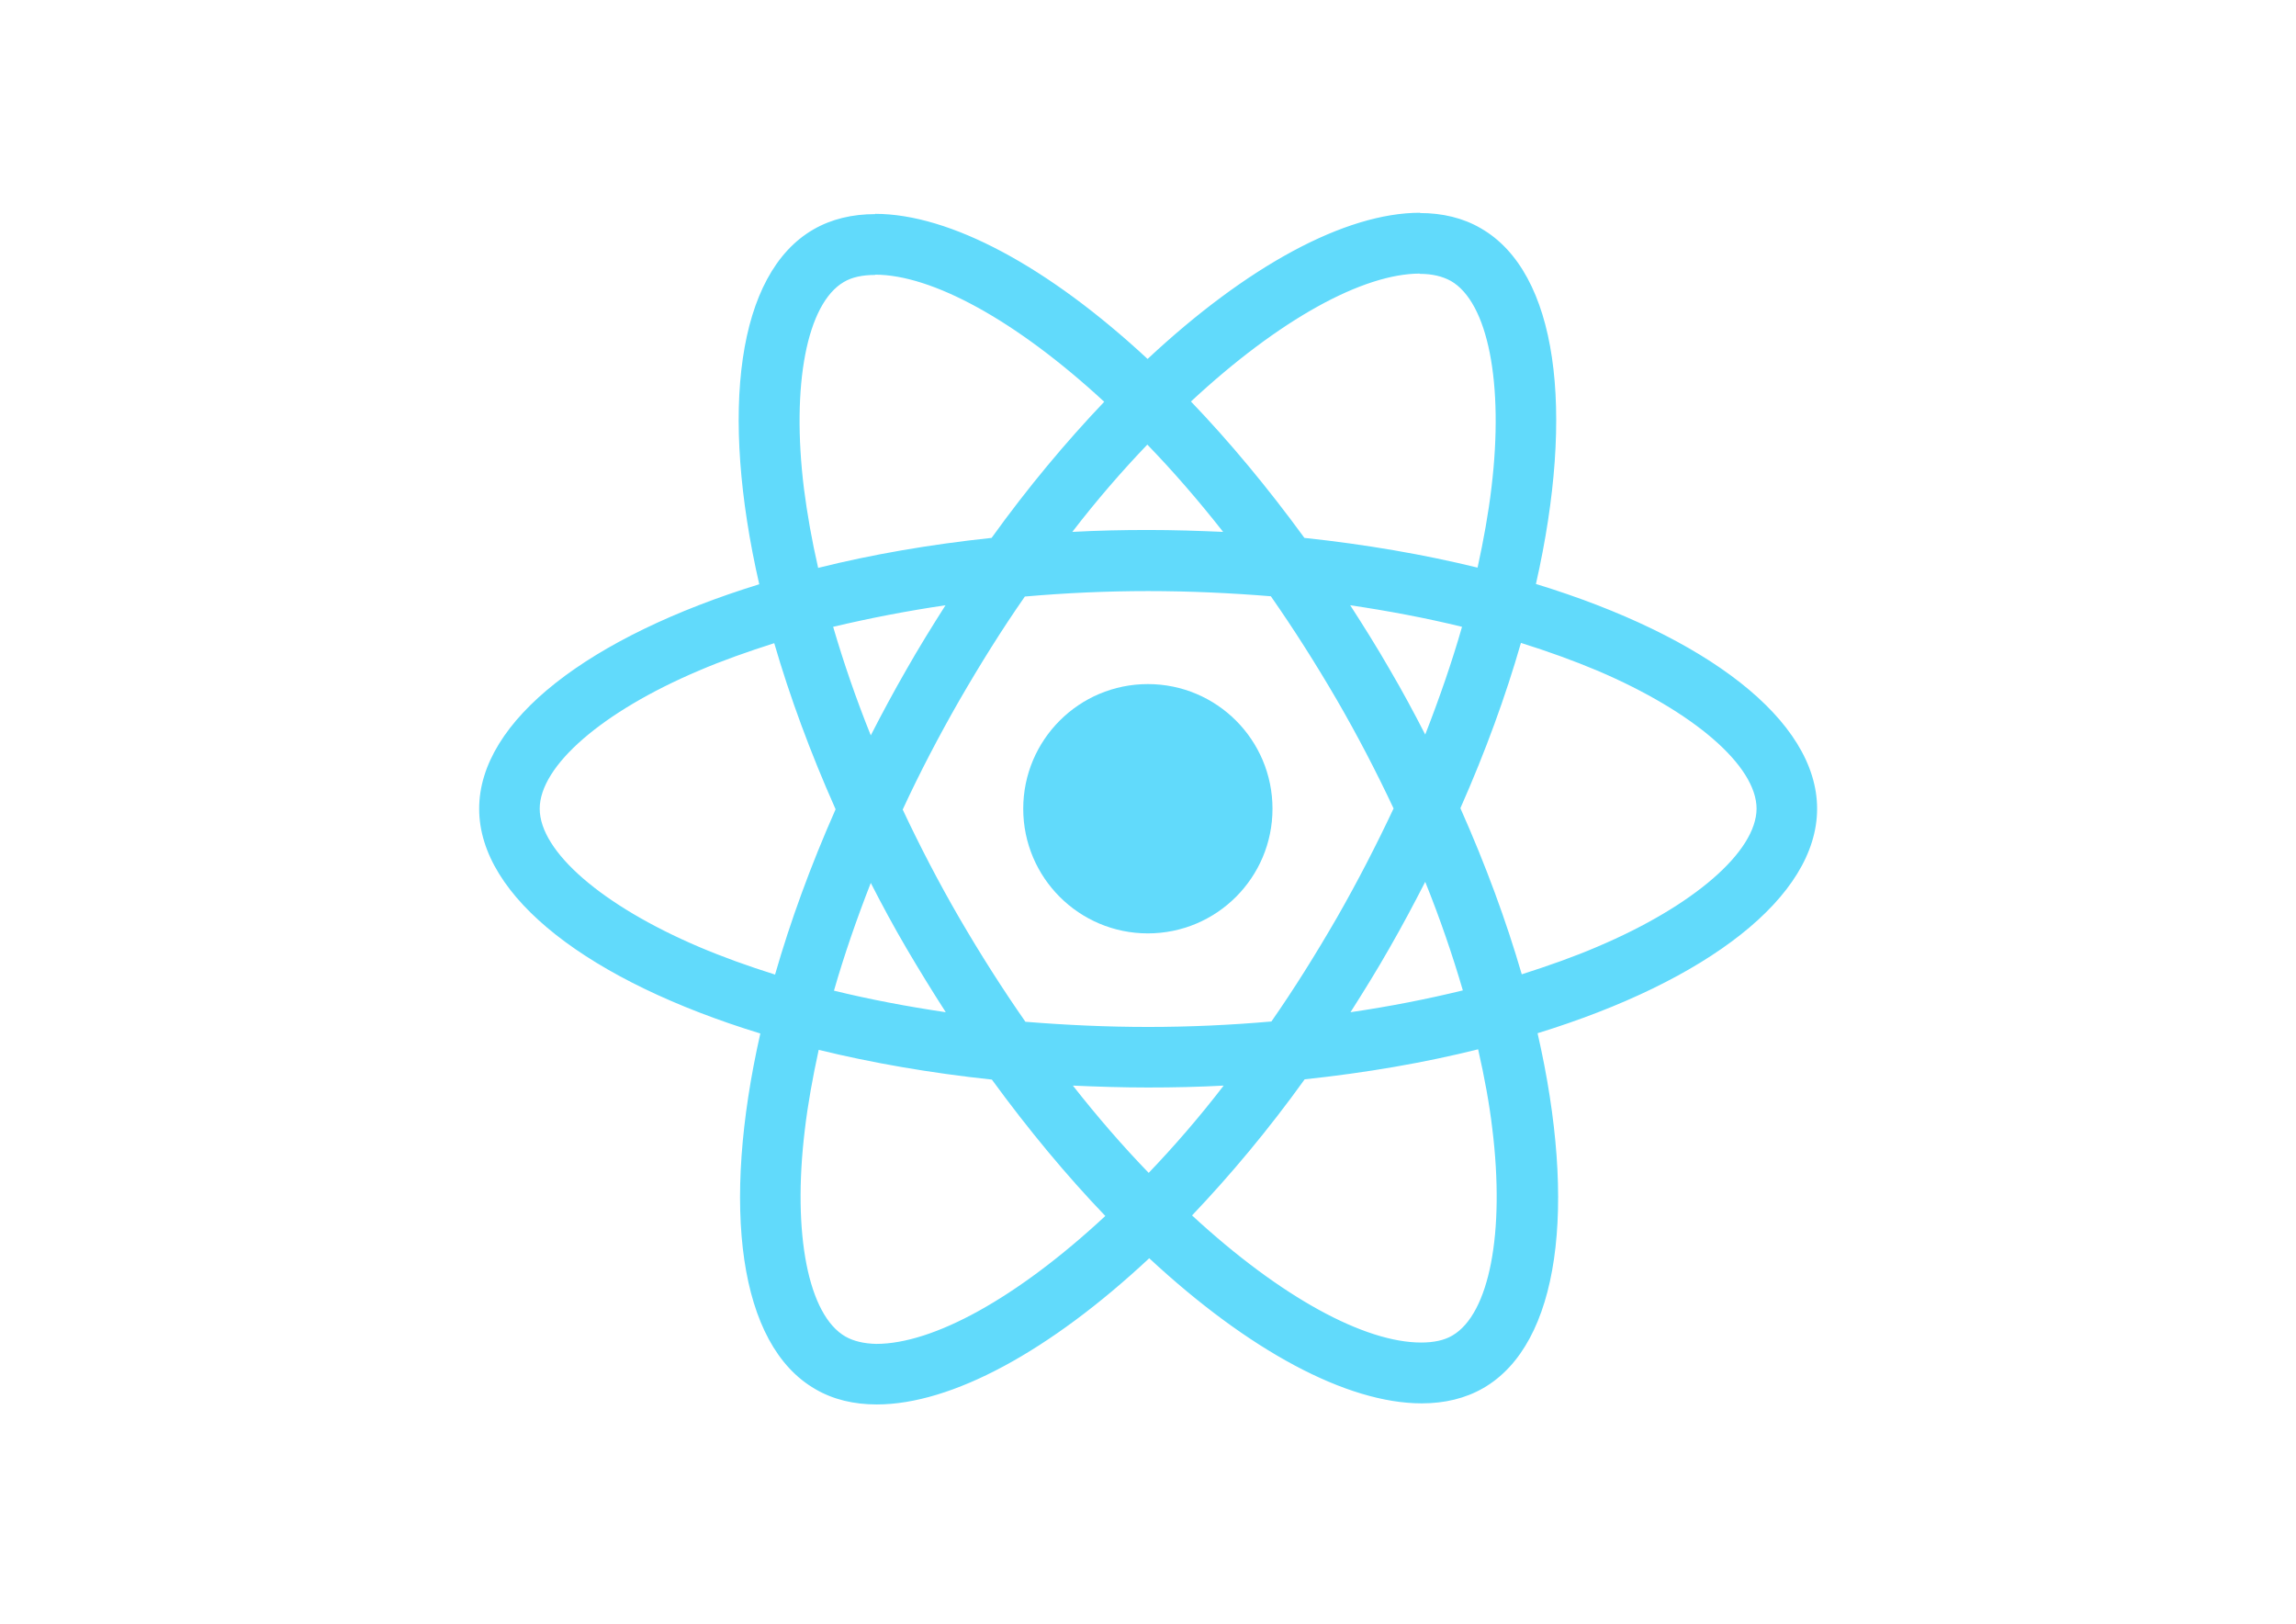
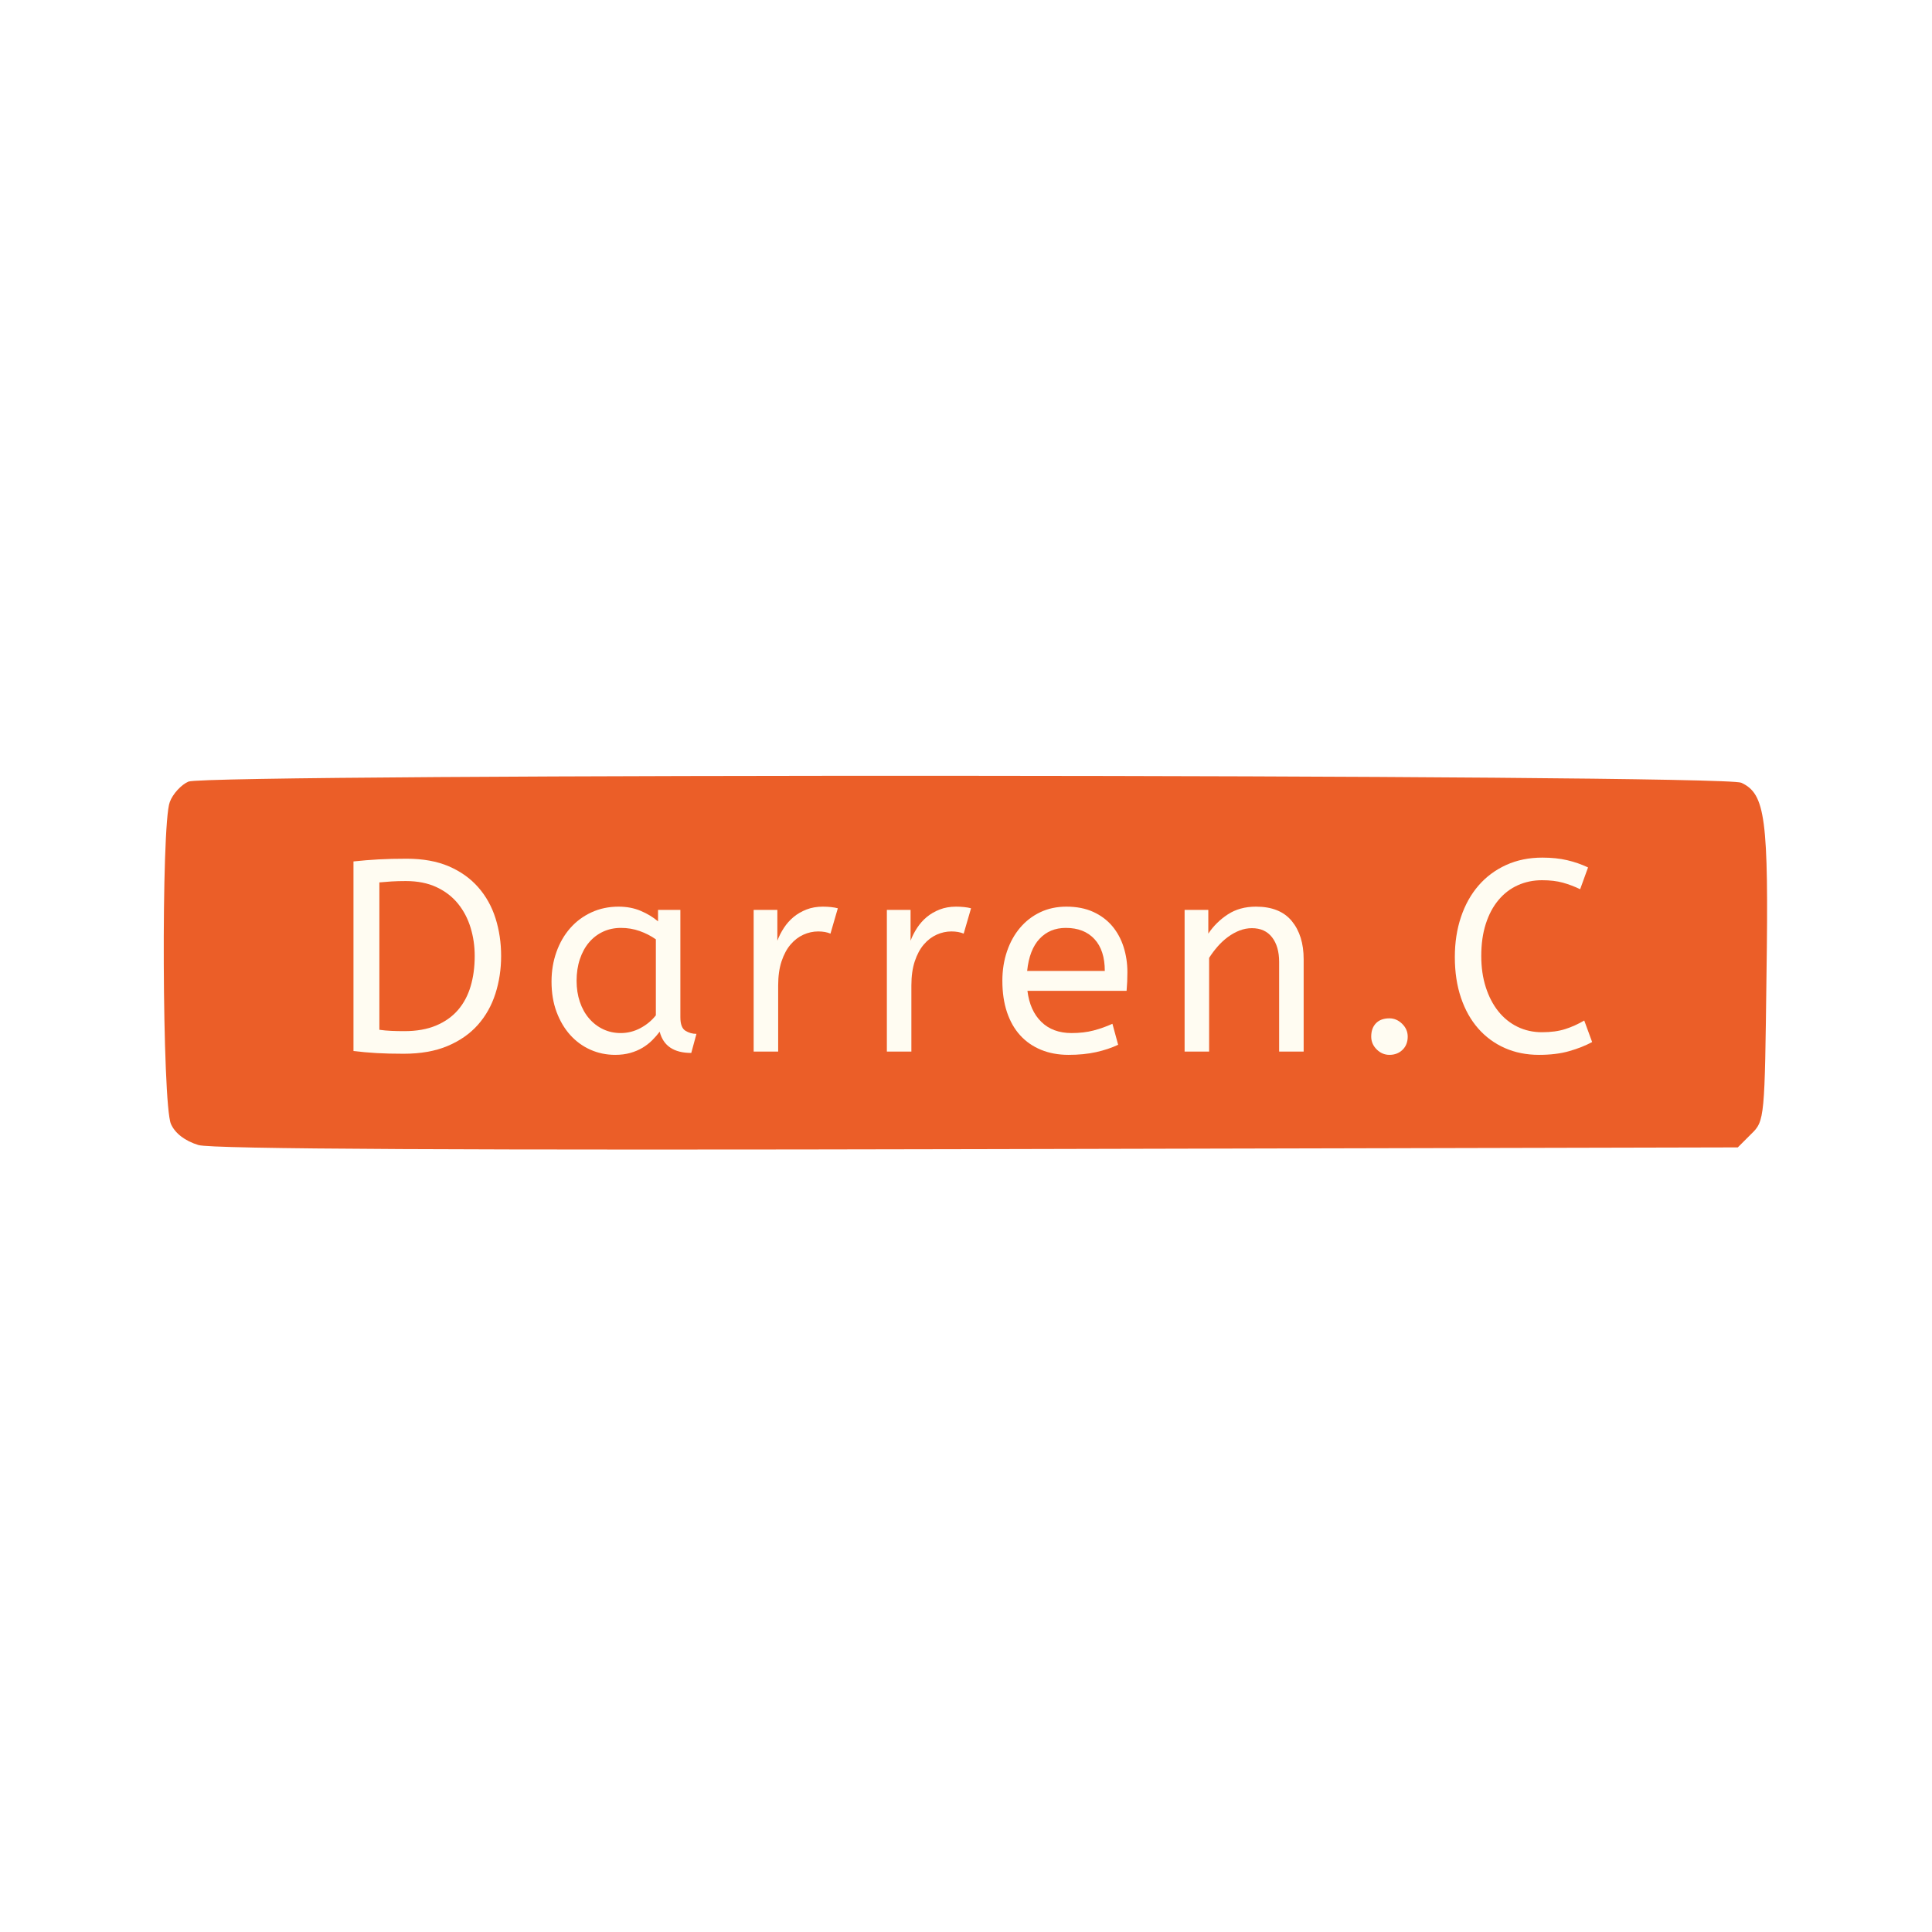
- <svg xmlns="http://www.w3.org/2000/svg" viewBox="0 0 841.9 595.3">
-   <g fill="#61DAFB">
-     <path d="M666.3 296.5c0-32.5-40.7-63.3-103.1-82.4 14.4-63.6 8-114.2-20.2-130.4-6.5-3.8-14.1-5.6-22.4-5.6v22.3c4.6 0 8.3.9 11.4 2.6 13.6 7.8 19.5 37.5 14.9 75.7-1.1 9.4-2.9 19.3-5.1 29.4-19.6-4.8-41-8.5-63.5-10.9-13.5-18.5-27.5-35.3-41.6-50 32.6-30.3 63.2-46.9 84-46.9V78c-27.5 0-63.5 19.6-99.9 53.6-36.4-33.8-72.4-53.2-99.9-53.2v22.3c20.7 0 51.4 16.5 84 46.6-14 14.7-28 31.4-41.3 49.9-22.6 2.4-44 6.1-63.6 11-2.3-10-4-19.7-5.2-29-4.7-38.2 1.1-67.9 14.6-75.8 3-1.8 6.9-2.6 11.5-2.6V78.5c-8.4 0-16 1.8-22.6 5.6-28.1 16.2-34.4 66.7-19.9 130.1-62.2 19.2-102.7 49.9-102.7 82.3 0 32.5 40.7 63.3 103.1 82.4-14.4 63.6-8 114.2 20.2 130.4 6.5 3.8 14.1 5.6 22.5 5.6 27.5 0 63.5-19.6 99.9-53.6 36.4 33.8 72.4 53.2 99.9 53.2 8.4 0 16-1.8 22.6-5.6 28.1-16.2 34.4-66.7 19.9-130.1 62-19.1 102.5-49.9 102.5-82.3zm-130.2-66.7c-3.7 12.9-8.3 26.2-13.5 39.5-4.1-8-8.4-16-13.1-24-4.6-8-9.5-15.8-14.4-23.4 14.2 2.1 27.9 4.7 41 7.9zm-45.8 106.5c-7.8 13.5-15.8 26.3-24.1 38.2-14.9 1.3-30 2-45.2 2-15.1 0-30.2-.7-45-1.9-8.3-11.9-16.4-24.6-24.2-38-7.6-13.1-14.5-26.4-20.8-39.8 6.2-13.4 13.2-26.8 20.7-39.9 7.8-13.5 15.8-26.3 24.1-38.2 14.9-1.3 30-2 45.2-2 15.1 0 30.2.7 45 1.9 8.3 11.9 16.4 24.6 24.2 38 7.6 13.1 14.5 26.4 20.8 39.8-6.3 13.4-13.2 26.8-20.7 39.9zm32.3-13c5.4 13.4 10 26.8 13.8 39.8-13.1 3.2-26.9 5.9-41.2 8 4.9-7.7 9.8-15.6 14.4-23.7 4.6-8 8.9-16.1 13-24.1zM421.2 430c-9.3-9.6-18.6-20.3-27.8-32 9 .4 18.2.7 27.5.7 9.4 0 18.7-.2 27.8-.7-9 11.7-18.3 22.4-27.5 32zm-74.4-58.9c-14.2-2.1-27.9-4.7-41-7.9 3.7-12.9 8.3-26.2 13.5-39.5 4.1 8 8.4 16 13.1 24 4.7 8 9.5 15.8 14.4 23.4zM420.7 163c9.3 9.6 18.6 20.3 27.8 32-9-.4-18.2-.7-27.5-.7-9.4 0-18.7.2-27.8.7 9-11.7 18.3-22.4 27.5-32zm-74 58.9c-4.9 7.7-9.8 15.6-14.4 23.7-4.6 8-8.9 16-13 24-5.4-13.4-10-26.8-13.8-39.8 13.1-3.1 26.9-5.8 41.2-7.9zm-90.5 125.2c-35.4-15.1-58.3-34.9-58.3-50.6 0-15.7 22.9-35.6 58.3-50.6 8.6-3.7 18-7 27.7-10.1 5.7 19.6 13.2 40 22.5 60.9-9.2 20.8-16.6 41.1-22.2 60.6-9.9-3.1-19.3-6.5-28-10.2zM310 490c-13.6-7.8-19.5-37.5-14.9-75.7 1.1-9.4 2.9-19.3 5.1-29.4 19.6 4.8 41 8.5 63.5 10.9 13.5 18.5 27.5 35.3 41.6 50-32.6 30.3-63.2 46.9-84 46.9-4.5-.1-8.3-1-11.3-2.7zm237.2-76.2c4.7 38.2-1.1 67.9-14.6 75.8-3 1.8-6.9 2.6-11.5 2.6-20.7 0-51.4-16.5-84-46.6 14-14.7 28-31.4 41.3-49.9 22.6-2.4 44-6.1 63.6-11 2.3 10.1 4.1 19.8 5.2 29.1zm38.5-66.7c-8.6 3.7-18 7-27.7 10.1-5.7-19.6-13.2-40-22.5-60.9 9.2-20.8 16.6-41.1 22.2-60.6 9.9 3.1 19.3 6.5 28.1 10.2 35.4 15.1 58.3 34.9 58.3 50.6-.1 15.7-23 35.6-58.4 50.6zM320.8 78.4z" />
-     <circle cx="420.9" cy="296.5" r="45.7" />
-     <path d="M520.5 78.1z" />
+ <svg xmlns="http://www.w3.org/2000/svg" version="1.1" width="1000" height="1000" viewBox="0 0 1000 1000" xml:space="preserve">
+   <defs>
+ </defs>
+   <rect x="0" y="0" width="100%" height="100%" fill="rgba(255,255,255,0)" />
+   <g transform="matrix(8.2068 0 0 3.1888 498.651 493.4901)" id="302490">
+     <path style="stroke: none; stroke-width: 1; stroke-dasharray: none; stroke-linecap: butt; stroke-dashoffset: 0; stroke-linejoin: miter; stroke-miterlimit: 4; is-custom-font: none; font-file-url: none; fill: rgb(255,252,242); fill-rule: nonzero; opacity: 1;" vector-effect="non-scaling-stroke" transform=" translate(-43.5, -25)" d="M 87 0 H 0 V 50 H 87 V 0 Z" stroke-linecap="round" />
+   </g>
+   <g transform="matrix(2.2727 0 0 2.2727 499.9945 499.9983)" id="140716">
+     <g style="" vector-effect="non-scaling-stroke">
+       <g transform="matrix(0.1333 0 0 -0.1333 -0.1289 -0.7553)">
+         <path style="stroke: none; stroke-width: 1; stroke-dasharray: none; stroke-linecap: butt; stroke-dashoffset: 0; stroke-linejoin: miter; stroke-miterlimit: 4; is-custom-font: none; font-file-url: none; fill: rgb(235,94,40); fill-rule: nonzero; opacity: 1;" transform=" translate(-1499.376, -470.5845)" d="M 172 780 c -12 -5 -27 -21 -32 -35 c -15 -38 -13 -517 2 -550 c 7 -16 24 -29 47 -36 c 24 -7 457 -9 1333 -7 l 1297 3 l 23 23 c 23 22 23 28 26 270 c 4 270 -2 311 -43 330 c -32 15 -2617 16 -2653 2 z m 674 -97 c 49 -35 56 -65 52 -211 c -3 -120 -5 -132 -26 -155 c -37 -39 -84 -48 -227 -45 l -130 3 l -3 209 c -2 161 1 212 10 218 c 7 5 76 7 153 6 c 126 -3 143 -5 171 -25 z m 952 -94 l 3 -27 l 25 23 c 21 19 38 23 117 27 c 152 8 187 -18 187 -140 c 0 -87 0 -87 -117 -87 c -46 0 -83 -3 -83 -7 c 0 -5 41 -8 90 -8 l 90 0 l 0 -44 c 0 -31 -5 -46 -16 -50 c -9 -3 -67 -6 -130 -6 c -109 0 -116 1 -139 25 c -23 22 -25 32 -25 118 l 0 94 l -57 -9 c -32 -5 -61 -12 -65 -16 c -4 -4 -9 -52 -10 -107 l -3 -100 l -60 0 l -60 0 l 0 165 l 0 165 l 53 3 c 40 2 54 -1 58 -13 c 5 -12 9 -13 20 -4 c 17 14 71 28 99 26 c 14 -1 21 -10 23 -28 z m -573 -4 c 24 -23 25 -29 25 -154 c 0 -71 -3 -136 -6 -145 c -7 -19 -94 -22 -112 -4 c -9 9 -15 9 -24 0 c -7 -7 -39 -12 -75 -12 c -54 0 -68 4 -88 25 c -21 20 -25 34 -25 86 c 0 51 4 67 22 86 c 19 20 31 23 100 23 c 107 0 99 19 -9 22 l -88 3 l -3 38 c -4 49 13 56 151 56 c 102 1 109 0 132 -24 z m 161 10 c 5 -13 8 -13 27 0 c 12 8 43 15 69 15 l 48 0 l 0 -50 c 0 -55 2 -53 -75 -66 l -50 -9 l -5 -105 l -5 -105 l -55 0 l -55 0 l -3 155 c -1 85 0 160 2 167 c 8 19 95 17 102 -2 z m 889 5 c 4 -7 12 -7 25 0 c 10 5 47 10 82 10 c 57 0 67 -3 91 -28 l 28 -29 l -3 -139 l -3 -139 l -60 0 l -60 0 l -3 113 l -3 113 l -42 -3 l -42 -3 l 0 -102 c 0 -61 -4 -106 -11 -113 c -6 -6 -33 -10 -60 -8 l -49 3 l -3 155 c -1 85 0 160 2 167 c 6 16 102 18 111 3 z" stroke-linecap="round" />
+       </g>
+       <g transform="matrix(0.1333 0 0 -0.1333 -106.0955 -3.4037)">
+         <path style="stroke: none; stroke-width: 1; stroke-dasharray: none; stroke-linecap: butt; stroke-dashoffset: 0; stroke-linejoin: miter; stroke-miterlimit: 4; is-custom-font: none; font-file-url: none; fill: rgb(235,94,40); fill-rule: nonzero; opacity: 1;" transform=" translate(-704.3, -490.5)" d="M 640 490 l 0 -110 l 54 0 c 34 0 58 5 65 14 c 8 9 11 47 9 107 l -3 94 l -62 3 l -63 3 l 0 -111 z" stroke-linecap="round" />
+       </g>
+       <g transform="matrix(0.1333 0 0 -0.1333 61.5817 -4.6953)">
+         <path style="stroke: none; stroke-width: 1; stroke-dasharray: none; stroke-linecap: butt; stroke-dashoffset: 0; stroke-linejoin: miter; stroke-miterlimit: 4; is-custom-font: none; font-file-url: none; fill: rgb(235,94,40); fill-rule: nonzero; opacity: 1;" transform=" translate(-1961.872, -500.2105)" d="M 1937 514 c -19 -19 -6 -35 26 -32 c 39 4 45 32 7 36 c -14 2 -29 0 -33 -4 z" stroke-linecap="round" />
+       </g>
+       <g transform="matrix(0.1333 0 0 -0.1333 -55.7795 10.585)">
+         <path style="stroke: none; stroke-width: 1; stroke-dasharray: none; stroke-linecap: butt; stroke-dashoffset: 0; stroke-linejoin: miter; stroke-miterlimit: 4; is-custom-font: none; font-file-url: none; fill: rgb(235,94,40); fill-rule: nonzero; opacity: 1;" transform=" translate(-1081.664, -385.609)" d="M 1060 391 c -17 -5 -21 -9 -12 -15 c 15 -9 72 2 72 15 c 0 10 -23 10 -60 0 z" stroke-linecap="round" />
+       </g>
+     </g>
+   </g>
+   <g transform="matrix(4.6606 0 0 1.0713 499.8938 494.3658)" id="624284" clip-path="url(#CLIPPATH_4)">
+     <clipPath id="CLIPPATH_4">
+       <rect transform="matrix(1 0 0 1 0.0001 0)" id="clip0_302_96" x="-79" y="-79" rx="0" ry="0" width="158" height="158" />
+     </clipPath>
+     <path style="stroke: none; stroke-width: 1; stroke-dasharray: none; stroke-linecap: butt; stroke-dashoffset: 0; stroke-linejoin: miter; stroke-miterlimit: 4; is-custom-font: none; font-file-url: none; fill: rgb(235,94,40); fill-rule: nonzero; opacity: 1;" vector-effect="non-scaling-stroke" transform=" translate(-78.9999, -79)" d="M 106.124 -0 H 51.875 C 51.83 -0 51.785 -0 51.74 -0 C 23.127 0.037 -0.038 23.263 -0 51.875 V 106.124 C -0 106.17 -0 106.215 -0 106.26 C 0.037 134.873 23.263 158.037 51.875 158 H 106.124 C 106.17 158 106.215 158 106.26 158 C 134.873 157.962 158.037 134.737 158 106.124 V 51.875 C 158 51.83 158 51.785 158 51.74 C 157.962 23.127 134.737 -0.038 106.124 -0 Z" stroke-linecap="round" />
+   </g>
+   <g transform="matrix(1 0 0 1 500 500)" style="" id="297447">
+     <path xml:space="preserve" font-family="ABeeZee" font-size="141" font-style="normal" font-weight="normal" style="stroke: none; stroke-width: 0; stroke-dasharray: none; stroke-linecap: butt; stroke-dashoffset: 0; stroke-linejoin: miter; stroke-miterlimit: 4; is-custom-font: none; font-file-url: none; fill: rgb(255,252,242); fill-rule: nonzero; opacity: 1; white-space: pre;" d="M-317.04 44.01L-317.04-54.12Q-310.41-54.83-304.07-55.18Q-297.72-55.53-289.54-55.53L-289.54-55.53Q-276.85-55.53-267.69-51.59Q-258.52-47.64-252.46-40.73Q-246.40-33.82-243.51-24.66Q-240.62-15.49-240.62-5.20L-240.62-5.20Q-240.62 5.10-243.58 14.33Q-246.54 23.57-252.67 30.48Q-258.81 37.38-268.32 41.40Q-277.84 45.42-291.09 45.42L-291.09 45.42Q-299.13 45.42-305.12 45.07Q-311.12 44.72-317.04 44.01L-317.04 44.01ZM-289.97-43.97L-289.97-43.97Q-294.06-43.97-297.44-43.76Q-300.82-43.55-303.64-43.27L-303.64-43.27L-303.64 33.01Q-300.68 33.44-297.44 33.58Q-294.20 33.72-290.67 33.72L-290.67 33.72Q-281.22 33.72-274.32 30.83Q-267.41 27.94-262.96 22.79Q-258.52 17.64-256.41 10.52Q-254.29 3.40-254.29-5.20L-254.29-5.20Q-254.29-12.81-256.41-19.79Q-258.52-26.77-262.89-32.20Q-267.27-37.63-274.03-40.80Q-280.80-43.97-289.97-43.97Z" />
+     <path xml:space="preserve" font-family="ABeeZee" font-size="141" font-style="normal" font-weight="normal" style="stroke: none; stroke-width: 0; stroke-dasharray: none; stroke-linecap: butt; stroke-dashoffset: 0; stroke-linejoin: miter; stroke-miterlimit: 4; is-custom-font: none; font-file-url: none; fill: rgb(255,252,242); fill-rule: nonzero; opacity: 1; white-space: pre;" d="M-214.53 8.06L-214.53 8.06Q-214.53-0.12-211.99-7.24Q-209.46-14.36-204.87-19.58Q-200.29-24.80-193.88-27.76Q-187.46-30.72-179.85-30.72L-179.85-30.72Q-173.50-30.72-168.35-28.53Q-163.21-26.35-159.40-23.10L-159.40-23.10L-159.40-29.03L-147.84-29.03L-147.84 26.53Q-147.84 31.89-145.23 33.51Q-142.62 35.13-139.52 35.13L-139.52 35.13L-142.20 45.00Q-155.73 45.00-158.55 34.00L-158.55 34.00Q-160.25 36.26-162.43 38.44Q-164.62 40.63-167.44 42.32Q-170.26 44.01-173.78 45.00Q-177.31 45.99-181.54 45.99L-181.54 45.99Q-188.45 45.99-194.44 43.31Q-200.43 40.63-204.87 35.69Q-209.31 30.76-211.92 23.78Q-214.53 16.80-214.53 8.06ZM-178.72 34.71L-178.72 34.71Q-173.36 34.71-168.57 32.17Q-163.77 29.63-160.53 25.54L-160.53 25.54L-160.53-13.80Q-164.34-16.48-168.92-18.10Q-173.50-19.72-178.58-19.72L-178.58-19.72Q-183.65-19.72-187.88-17.75Q-192.11-15.77-195.14-12.18Q-198.18-8.58-199.87-3.51Q-201.56 1.57-201.56 7.63L-201.56 7.63Q-201.56 13.56-199.87 18.56Q-198.18 23.57-195.07 27.16Q-191.97 30.76-187.81 32.73Q-183.65 34.71-178.72 34.71Z" />
+     <path xml:space="preserve" font-family="ABeeZee" font-size="141" font-style="normal" font-weight="normal" style="stroke: none; stroke-width: 0; stroke-dasharray: none; stroke-linecap: butt; stroke-dashoffset: 0; stroke-linejoin: miter; stroke-miterlimit: 4; is-custom-font: none; font-file-url: none; fill: rgb(255,252,242); fill-rule: nonzero; opacity: 1; white-space: pre;" d="M-66.34-29.87L-70.15-16.76Q-72.83-17.89-76.49-17.89L-76.49-17.89Q-80.44-17.89-84.18-16.20Q-87.91-14.50-90.80-11.12Q-93.69-7.74-95.46-2.45Q-97.22 2.84-97.22 10.03L-97.22 10.03L-97.22 44.29L-109.91 44.29L-109.91-29.03L-97.64-29.03L-97.64-13.09Q-96.37-16.48-94.26-19.72Q-92.14-22.96-89.25-25.36Q-86.36-27.76-82.56-29.24Q-78.75-30.72-74.10-30.72L-74.10-30.72Q-71.98-30.72-69.94-30.51Q-67.89-30.30-66.34-29.87L-66.34-29.87Z" />
+     <path xml:space="preserve" font-family="ABeeZee" font-size="141" font-style="normal" font-weight="normal" style="stroke: none; stroke-width: 0; stroke-dasharray: none; stroke-linecap: butt; stroke-dashoffset: 0; stroke-linejoin: miter; stroke-miterlimit: 4; is-custom-font: none; font-file-url: none; fill: rgb(255,252,242); fill-rule: nonzero; opacity: 1; white-space: pre;" d="M2.61-29.87L-1.20-16.76Q-3.88-17.89-7.54-17.89L-7.54-17.89Q-11.49-17.89-15.23-16.20Q-18.96-14.50-21.85-11.12Q-24.75-7.74-26.51-2.45Q-28.27 2.84-28.27 10.03L-28.27 10.03L-28.27 44.29L-40.96 44.29L-40.96-29.03L-28.69-29.03L-28.69-13.09Q-27.42-16.48-25.31-19.72Q-23.19-22.96-20.30-25.36Q-17.41-27.76-13.61-29.24Q-9.80-30.72-5.15-30.72L-5.15-30.72Q-3.03-30.72-0.99-30.51Q1.06-30.30 2.61-29.87L2.61-29.87Z" />
+     <path xml:space="preserve" font-family="ABeeZee" font-size="141" font-style="normal" font-weight="normal" style="stroke: none; stroke-width: 0; stroke-dasharray: none; stroke-linecap: butt; stroke-dashoffset: 0; stroke-linejoin: miter; stroke-miterlimit: 4; is-custom-font: none; font-file-url: none; fill: rgb(255,252,242); fill-rule: nonzero; opacity: 1; white-space: pre;" d="M83.12 12.85L31.80 12.85Q33.06 23.14 38.99 28.92Q44.91 34.71 54.64 34.71L54.64 34.71Q60.98 34.71 66.06 33.37Q71.13 32.03 75.79 29.91L75.79 29.91L78.75 40.77Q73.67 43.17 67.33 44.58Q60.98 45.99 53.09 45.99L53.09 45.99Q45.19 45.99 38.85 43.38Q32.50 40.77 28.06 35.90Q23.62 31.04 21.22 23.92Q18.82 16.80 18.82 7.63L18.82 7.63Q18.82-0.54 21.22-7.59Q23.62-14.64 27.99-19.79Q32.36-24.94 38.42-27.83Q44.49-30.72 51.96-30.72L51.96-30.72Q59.85-30.72 65.78-28.04Q71.70-25.36 75.65-20.71Q79.59-16.05 81.57-9.85Q83.54-3.65 83.54 3.26L83.54 3.26Q83.54 8.20 83.12 12.85L83.12 12.85ZM51.68-19.72L51.68-19.72Q43.36-19.72 38.07-14.08Q32.78-8.44 31.65 2.56L31.65 2.56L71.84 2.56Q71.84-8.16 66.48-13.94Q61.12-19.72 51.68-19.72Z" />
+     <path xml:space="preserve" font-family="ABeeZee" font-size="141" font-style="normal" font-weight="normal" style="stroke: none; stroke-width: 0; stroke-dasharray: none; stroke-linecap: butt; stroke-dashoffset: 0; stroke-linejoin: miter; stroke-miterlimit: 4; is-custom-font: none; font-file-url: none; fill: rgb(255,252,242); fill-rule: nonzero; opacity: 1; white-space: pre;" d="M125.42-29.03L125.42-16.76Q129.37-22.68 135.50-26.70Q141.63-30.72 150.09-30.72L150.09-30.72Q162.50-30.72 168.64-23.25Q174.77-15.77 174.77-3.51L174.77-3.51L174.77 44.29L162.08 44.29L162.08-2.10Q162.08-10.13 158.41-14.86Q154.75-19.58 147.98-19.58L147.98-19.58Q144.74-19.58 141.63-18.38Q138.53-17.18 135.64-15.07Q132.75-12.95 130.28-10.13Q127.82-7.31 125.84-4.21L125.84-4.21L125.84 44.29L113.15 44.29L113.15-29.03L125.42-29.03Z" />
+     <path xml:space="preserve" font-family="ABeeZee" font-size="141" font-style="normal" font-weight="normal" style="stroke: none; stroke-width: 0; stroke-dasharray: none; stroke-linecap: butt; stroke-dashoffset: 0; stroke-linejoin: miter; stroke-miterlimit: 4; is-custom-font: none; font-file-url: none; fill: rgb(255,252,242); fill-rule: nonzero; opacity: 1; white-space: pre;" d="M209.74 36.54L209.74 36.54Q209.74 32.17 212.21 29.63Q214.67 27.09 219.18 27.09L219.18 27.09Q222.85 27.09 225.74 29.91Q228.63 32.73 228.63 36.54L228.63 36.54Q228.63 40.77 225.95 43.38Q223.27 45.99 219.18 45.99L219.18 45.99Q215.38 45.99 212.56 43.17Q209.74 40.35 209.74 36.54Z" />
+     <path xml:space="preserve" font-family="ABeeZee" font-size="141" font-style="normal" font-weight="normal" style="stroke: none; stroke-width: 0; stroke-dasharray: none; stroke-linecap: butt; stroke-dashoffset: 0; stroke-linejoin: miter; stroke-miterlimit: 4; is-custom-font: none; font-file-url: none; fill: rgb(255,252,242); fill-rule: nonzero; opacity: 1; white-space: pre;" d="M266.70-5.20L266.70-5.20Q266.70 3.69 269.03 10.95Q271.35 18.21 275.51 23.43Q279.67 28.64 285.45 31.46Q291.24 34.28 298.14 34.28L298.14 34.28Q305.05 34.28 310.13 32.66Q315.21 31.04 320.00 28.22L320.00 28.22L324.09 39.36Q318.87 42.18 312.17 44.08Q305.48 45.99 296.59 45.99L296.59 45.99Q286.86 45.99 278.90 42.46Q270.93 38.94 265.15 32.38Q259.37 25.82 256.20 16.45Q253.02 7.07 253.02-4.63L253.02-4.63Q253.02-15.91 256.20-25.36Q259.37-34.81 265.29-41.65Q271.21-48.48 279.60-52.29Q287.99-56.10 298.29-56.10L298.29-56.10Q305.48-56.10 311.19-54.76Q316.90-53.42 321.97-51.02L321.97-51.02L317.88-39.74Q313.51-41.86 308.93-43.13Q304.35-44.40 298.14-44.40L298.14-44.40Q291.38-44.40 285.60-41.79Q279.81-39.18 275.58-34.10Q271.35-29.03 269.03-21.76Q266.70-14.50 266.70-5.20Z" />
  </g>
</svg>
